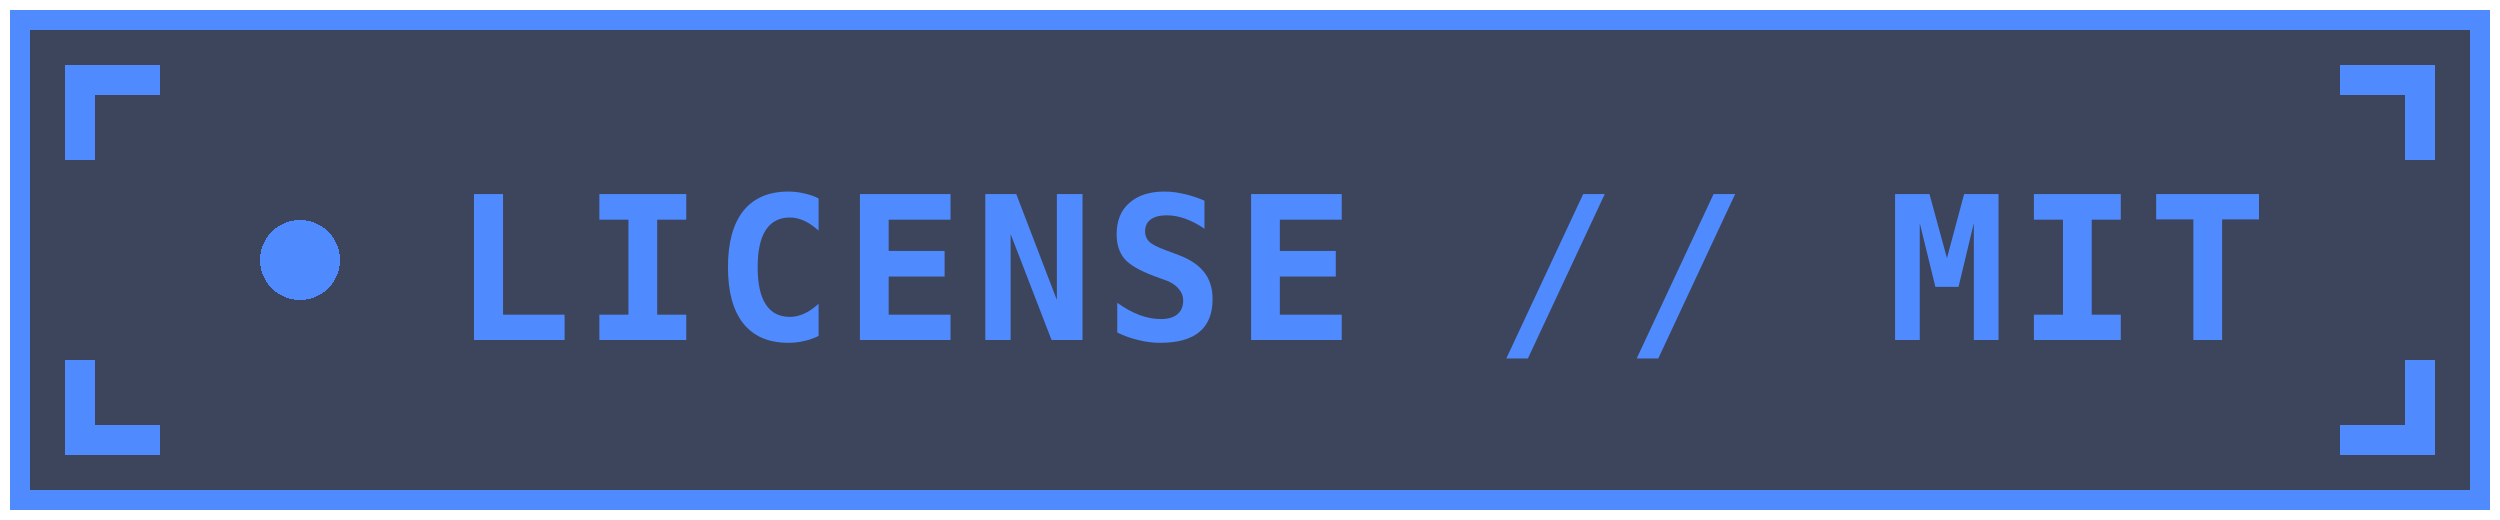
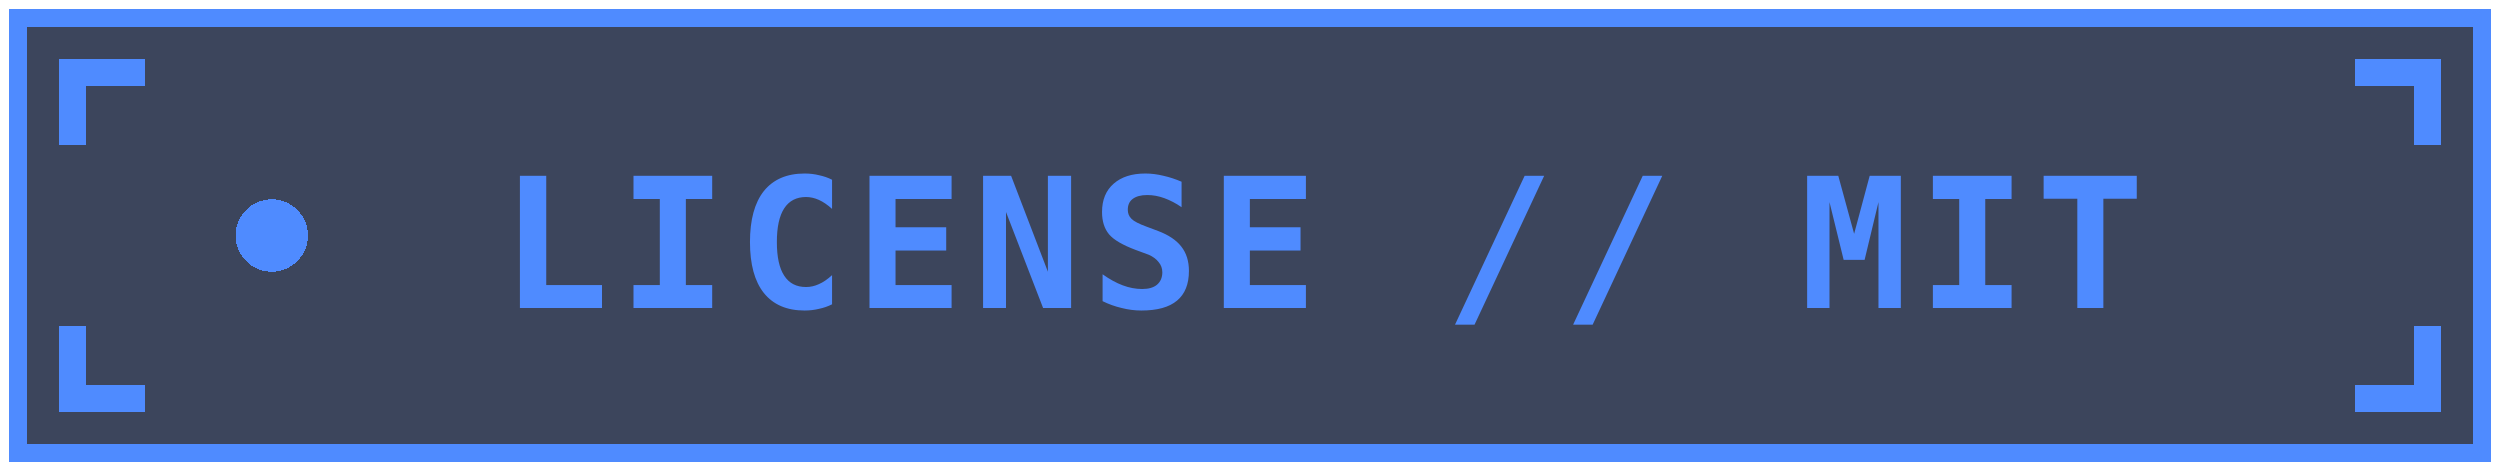
- <svg xmlns="http://www.w3.org/2000/svg" viewBox="0 0 125 26" width="125" height="26" shape-rendering="crispEdges">
+ <svg xmlns="http://www.w3.org/2000/svg" viewBox="0 0 138 26" width="138" height="26" shape-rendering="crispEdges">
  <defs>
    <style>
      .chip-text { font-family: 'JetBrains Mono', 'Fira Code', monospace; font-size: 10px; font-weight: bold; letter-spacing: 0.5px; }
    </style>
  </defs>
-   <rect x="1" y="1" width="123" height="24" fill="rgba(15, 18, 30, 0.82)" />
-   <rect x="1" y="1" width="123" height="24" fill="rgba(79, 139, 255, 0.12)" stroke="#4F8BFF" stroke-width="1" />
+   <rect x="1" y="1" width="136" height="24" fill="rgba(15, 18, 30, 0.82)" />
+   <rect x="1" y="1" width="136" height="24" fill="rgba(79, 139, 255, 0.12)" stroke="#4F8BFF" stroke-width="1" />
  <path d="M 4 8 L 4 4 L 8 4" fill="none" stroke="#4F8BFF" stroke-width="1.5" />
-   <path d="M 121 8 L 121 4 L 117 4" fill="none" stroke="#4F8BFF" stroke-width="1.5" />
+   <path d="M 134 8 L 134 4 L 130 4" fill="none" stroke="#4F8BFF" stroke-width="1.5" />
  <path d="M 4 18 L 4 22 L 8 22" fill="none" stroke="#4F8BFF" stroke-width="1.5" />
-   <path d="M 121 18 L 121 22 L 117 22" fill="none" stroke="#4F8BFF" stroke-width="1.5" />
+   <path d="M 134 18 L 134 22 L 130 22" fill="none" stroke="#4F8BFF" stroke-width="1.5" />
  <circle cx="15" cy="13" r="2" fill="#4F8BFF" />
-   <text x="68" y="17" fill="#4F8BFF" text-anchor="middle" class="chip-text">LICENSE // MIT</text>
+   <text x="73" y="17" fill="#4F8BFF" text-anchor="middle" class="chip-text">LICENSE // MIT</text>
</svg>
